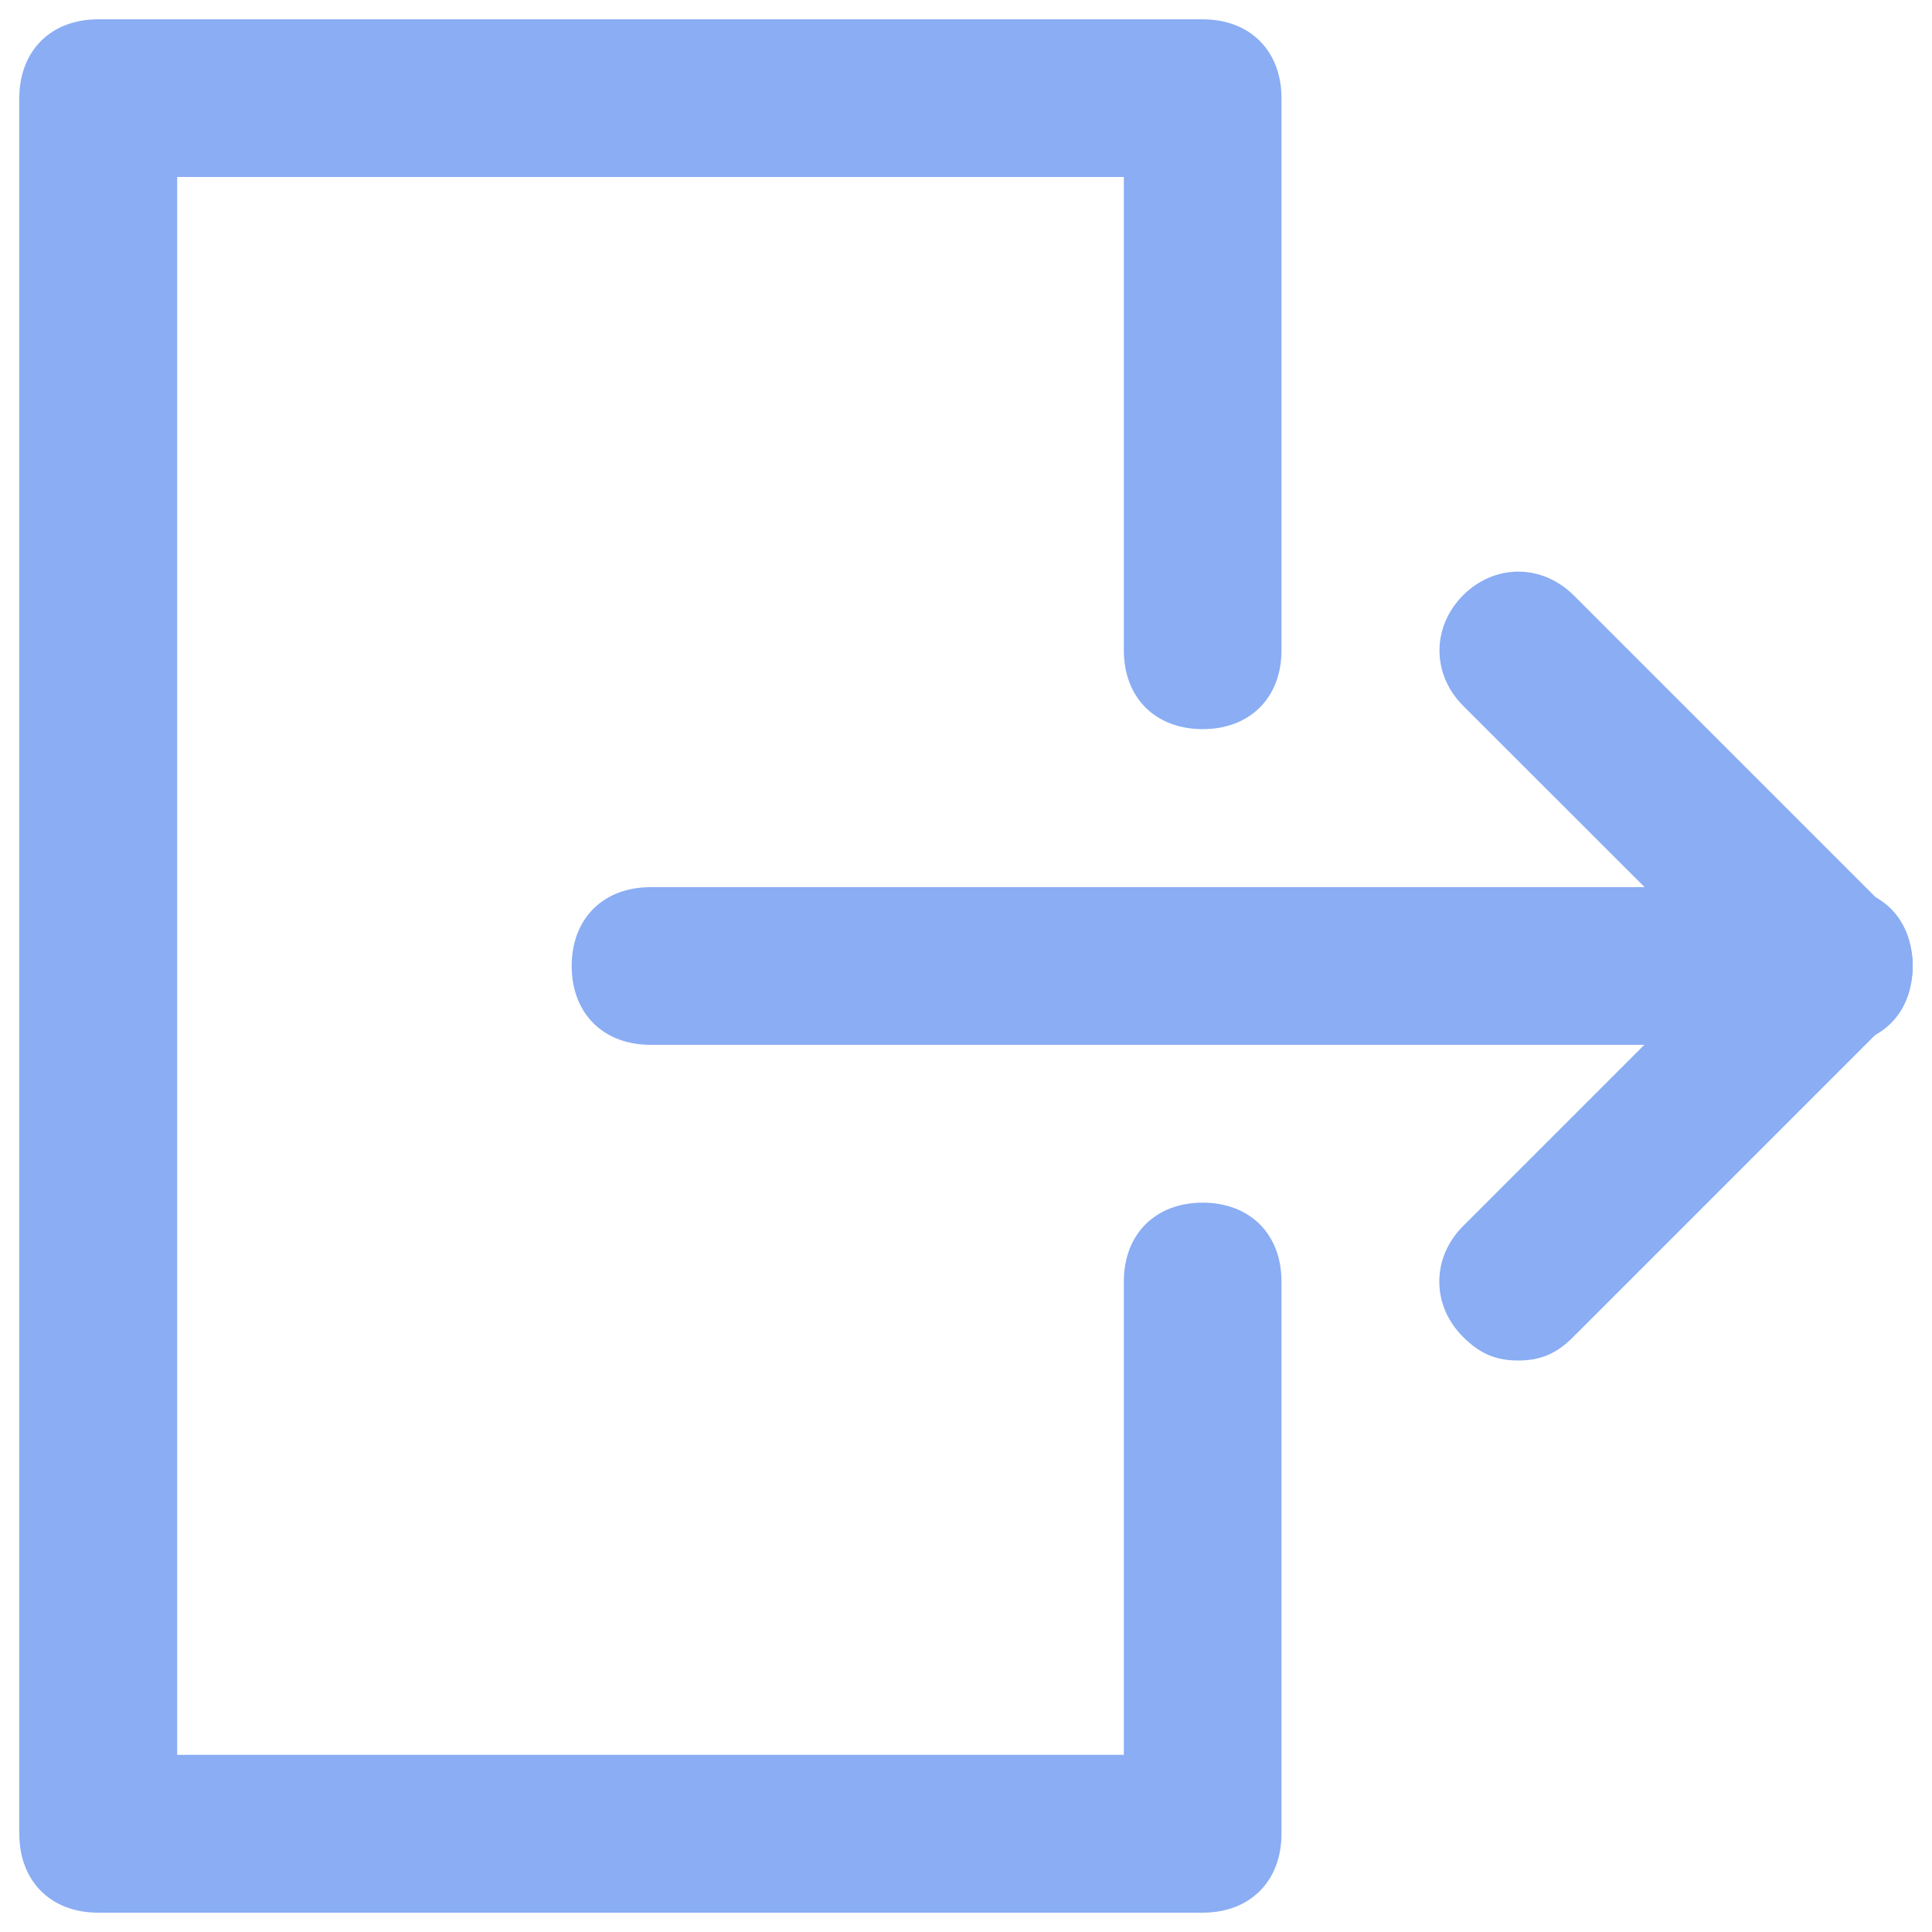
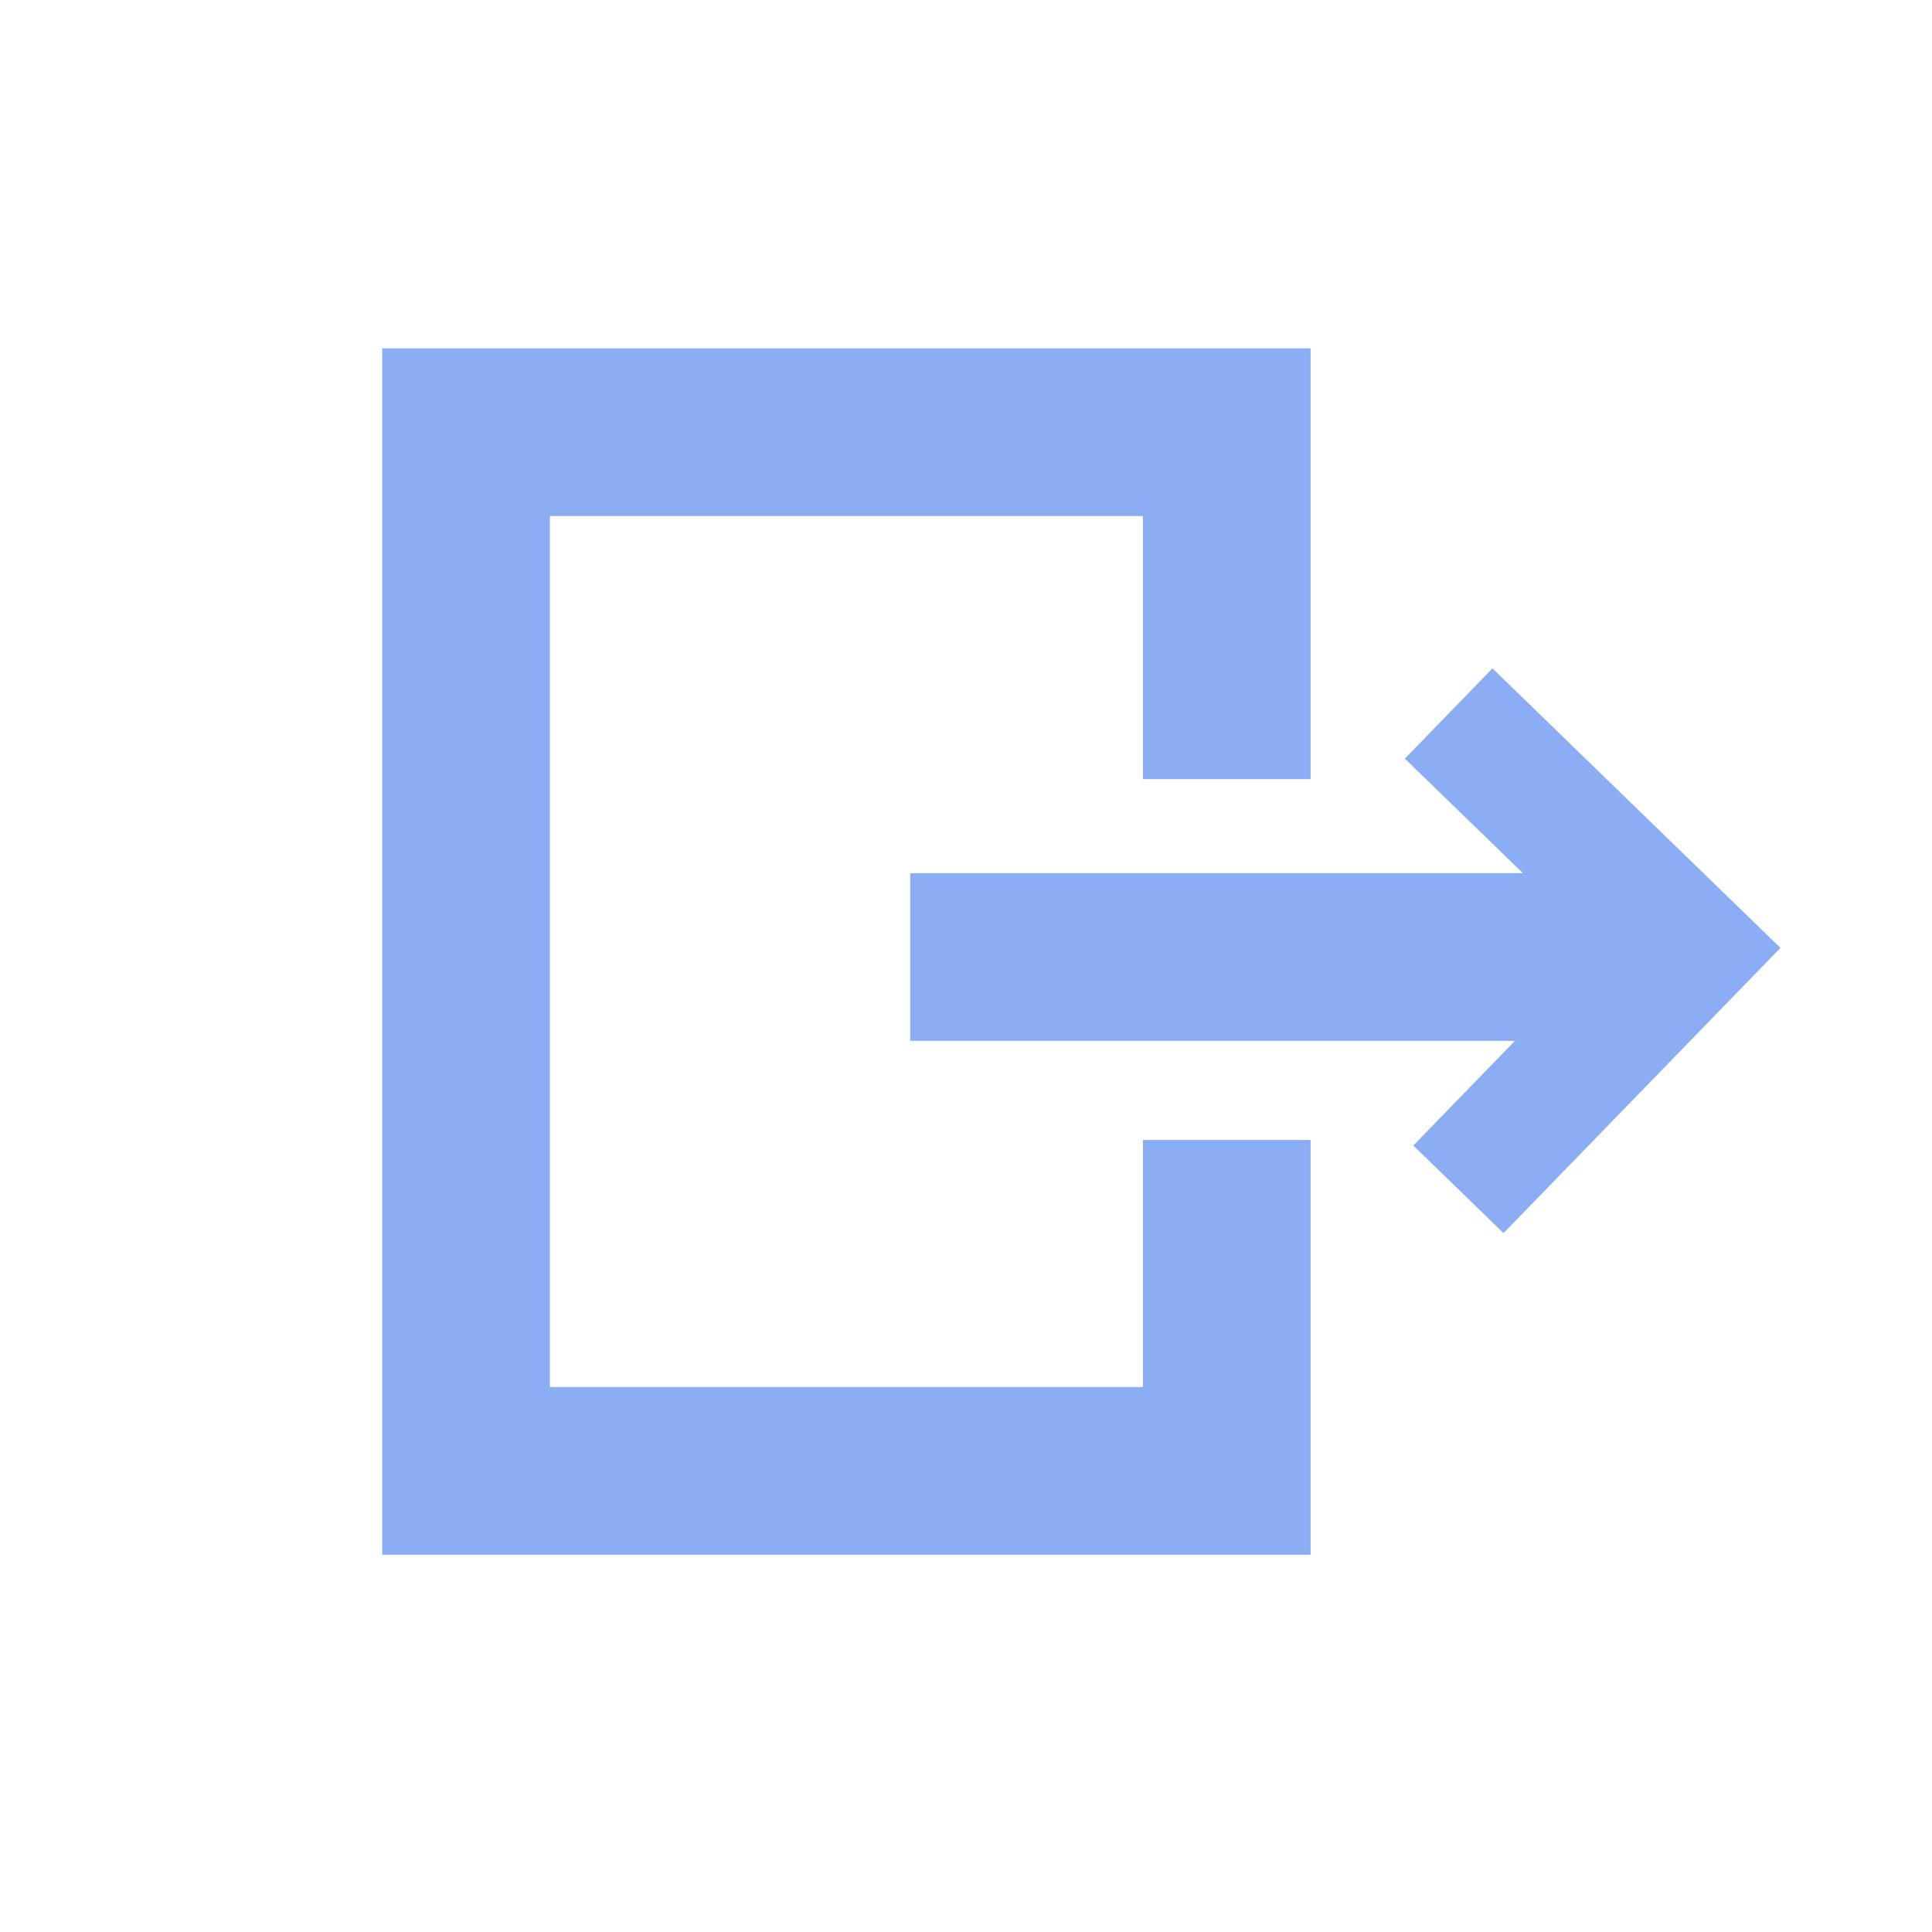
- <svg xmlns="http://www.w3.org/2000/svg" fill="#8aadf4" version="1.1" x="0px" y="0px" viewBox="0 0 1000 1000" enable-background="new 0 0 1000 1000" xml:space="preserve">
-   <g>
-     <path d="M622.5,990H50.8C26.3,990,10,973.7,10,949.2V50.8C10,26.3,26.3,10,50.8,10h571.7c24.5,0,40.8,16.3,40.8,40.8v285.8c0,24.5-16.3,40.8-40.8,40.8s-40.8-16.3-40.8-40.8v-245h-490v816.7h490v-245c0-24.5,16.3-40.8,40.8-40.8s40.8,16.3,40.8,40.8v285.8C663.3,973.7,647,990,622.5,990z" />
-     <path d="M949.2,540.8H336.7c-24.5,0-40.8-16.3-40.8-40.8c0-24.5,16.3-40.8,40.8-40.8h612.5c24.5,0,40.8,16.3,40.8,40.8C990,524.5,973.7,540.8,949.2,540.8z" />
-     <path d="M949.2,540.8c-12.3,0-20.4-4.1-28.6-12.3L757.3,365.3c-16.3-16.3-16.3-40.8,0-57.2c16.3-16.3,40.8-16.3,57.2,0l163.3,163.3c16.3,16.3,16.3,40.8,0,57.2C969.6,536.8,961.4,540.8,949.2,540.8z" />
-     <path d="M785.8,704.2c-12.3,0-20.4-4.1-28.6-12.3c-16.3-16.3-16.3-40.8,0-57.2l163.3-163.3c16.3-16.3,40.8-16.3,57.2,0c16.3,16.3,16.3,40.8,0,57.2L814.4,691.9C806.3,700.1,798.1,704.2,785.8,704.2z" />
+ <svg xmlns="http://www.w3.org/2000/svg" width="60.973mm" height="60.973mm" viewBox="0 0 60.973 60.973" version="1.1" id="svg8">
+   <defs id="defs2" />
+   <g id="layer2" transform="translate(-29.76397,-109.7363)">
+     <g id="g5668" transform="translate(-6.817838)">
+       <path id="rect9038" style="fill:none;stroke:#8aadf4;stroke-width:5.292;stroke-opacity:1;stop-color:#000000" d="M 75.298,134.325 V 123.376 H 51.29 v 32.781 h 24.008 v -10.444" />
+       <path style="color:#000000;fill:#8aadf4;fill-opacity:1;-inkscape-stroke:none" d="M 87.586,137.293 H 65.308 v 5.293 h 22.277 z" id="path9040" />
+       <path style="fill:none;stroke:#8aadf4;stroke-width:3.969;stroke-linecap:butt;stroke-linejoin:miter;stroke-dasharray:none;stroke-opacity:1" d="m 82.609,147.271 7.356,-7.578 -7.664,-7.439" id="path9042" />
+     </g>
+     <rect style="fill:none;fill-opacity:1;stroke:none;stroke-width:0.265;stroke-linecap:butt;stroke-linejoin:bevel;stroke-dasharray:none;stroke-dashoffset:0;stroke-opacity:1;stop-color:#000000" id="rect7155" width="60.973" height="60.973" x="29.764" y="109.736" />
  </g>
</svg>
